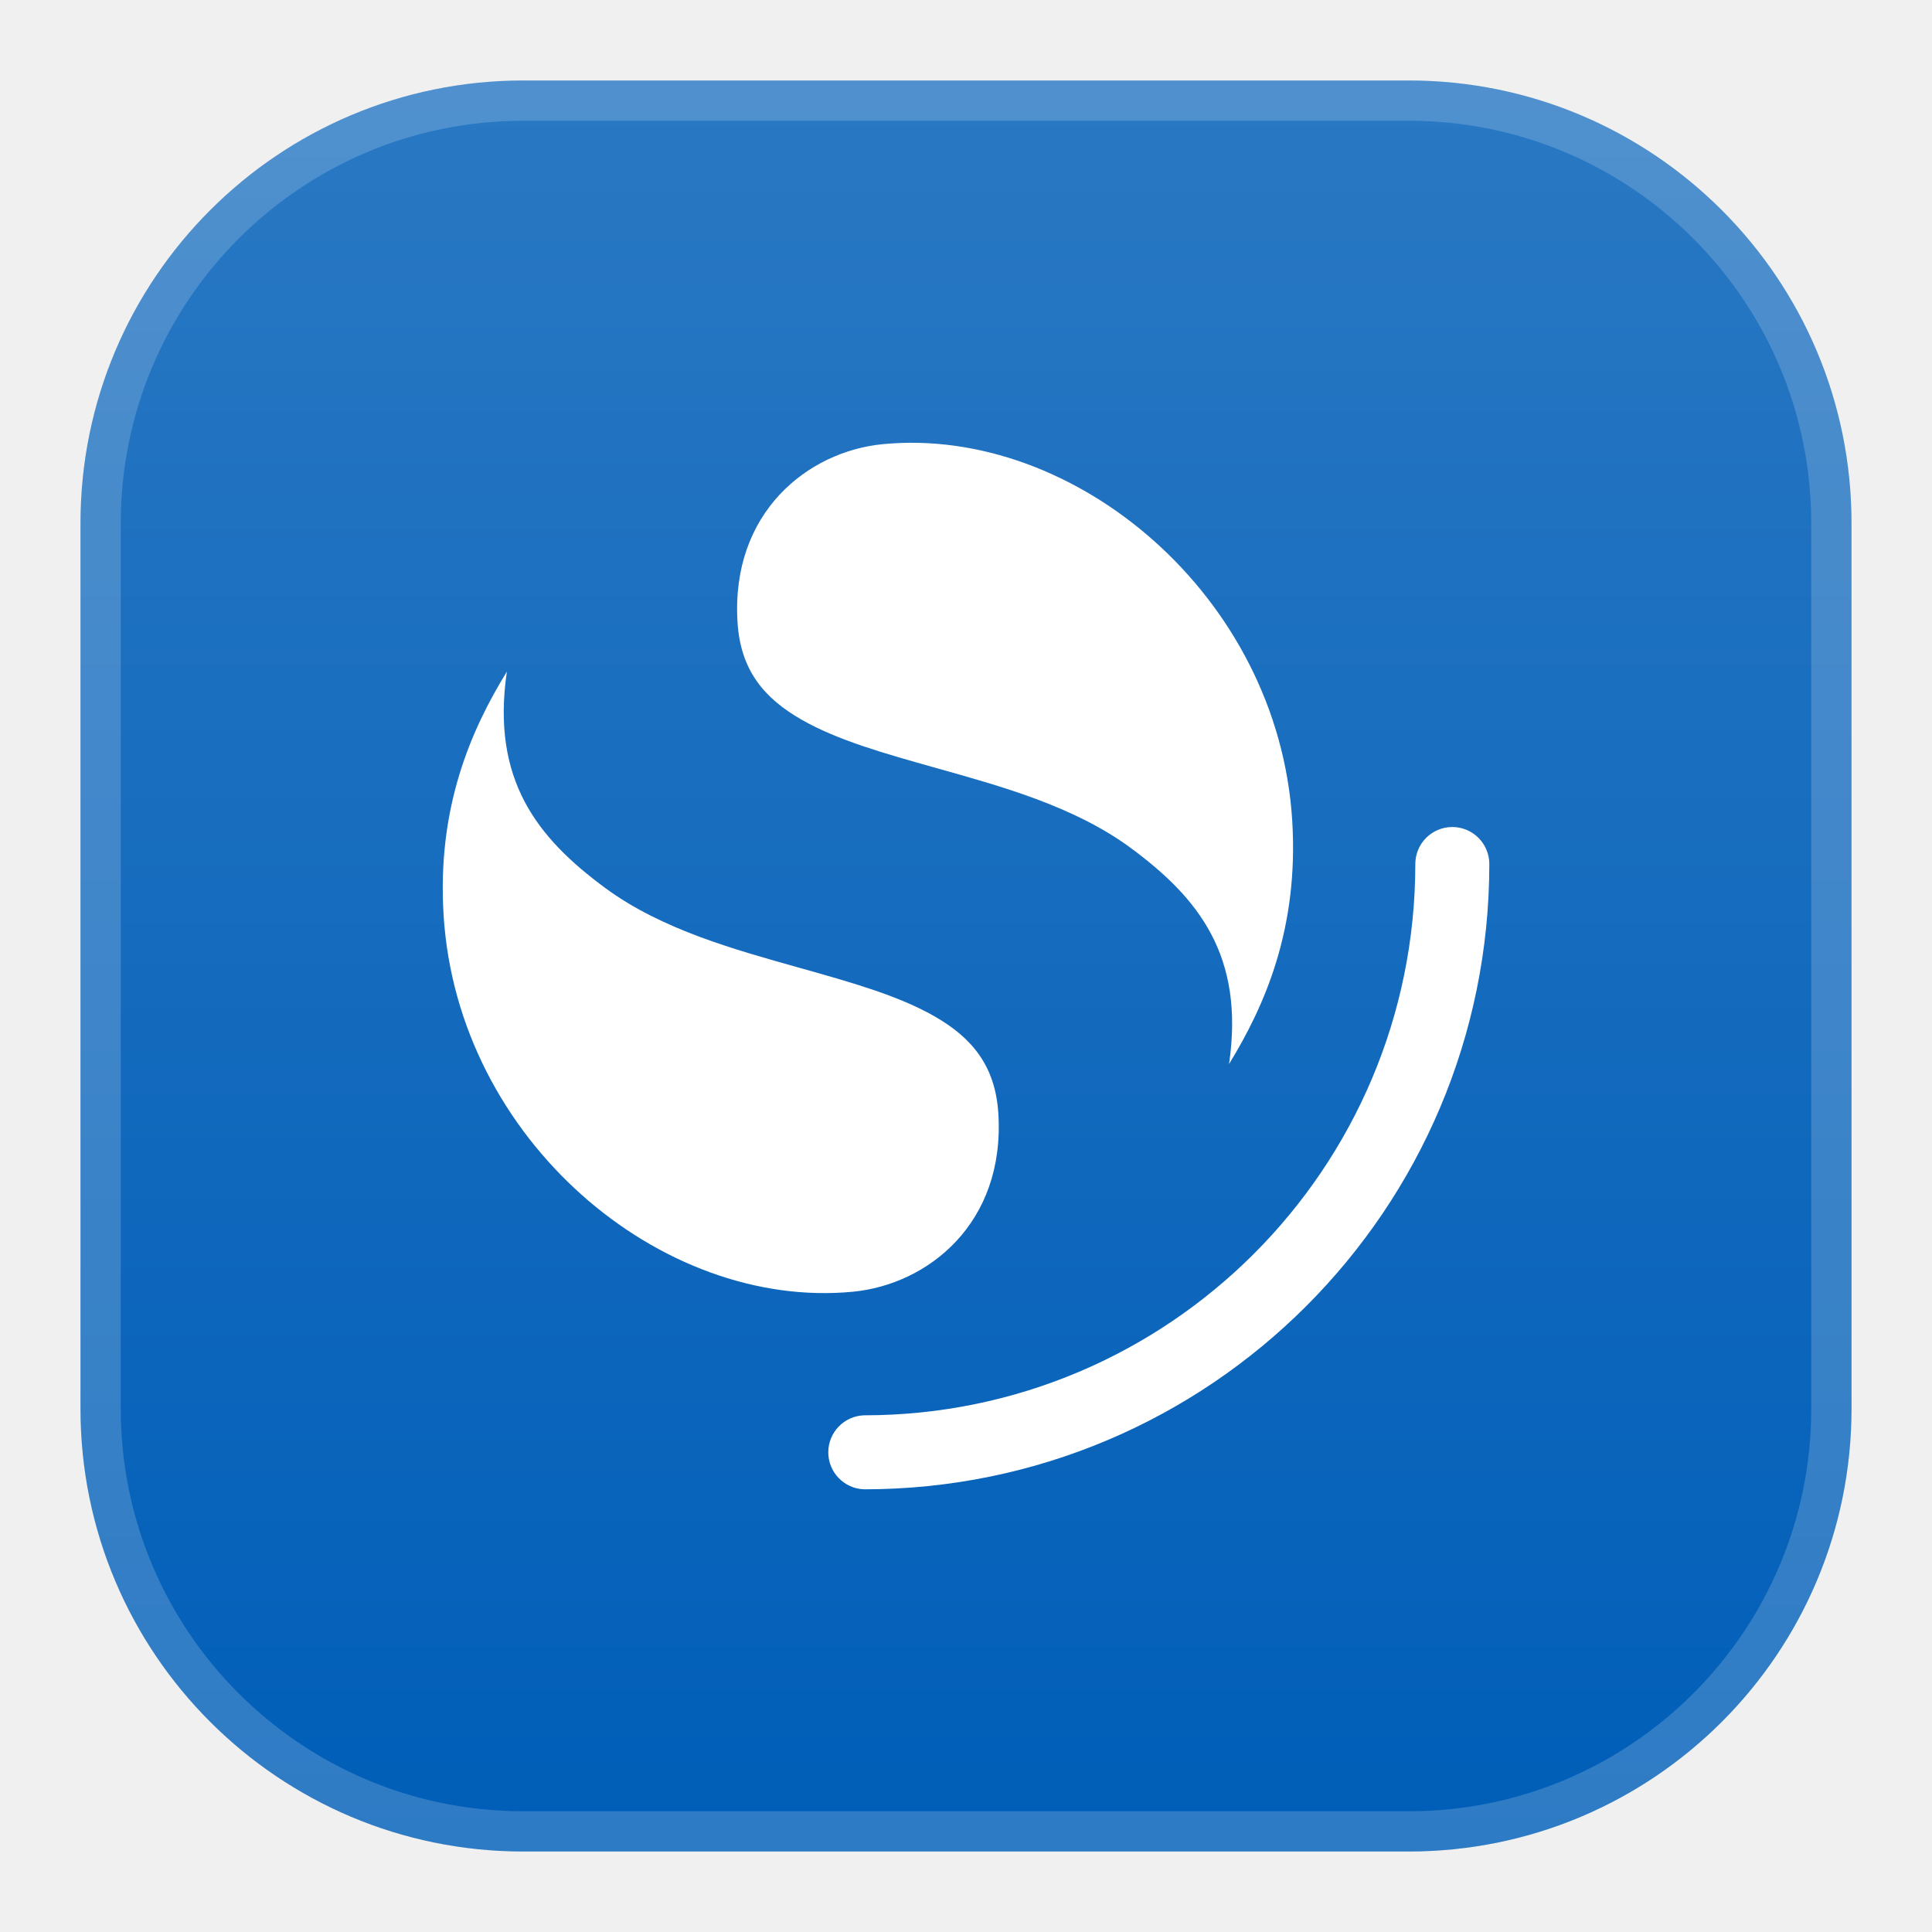
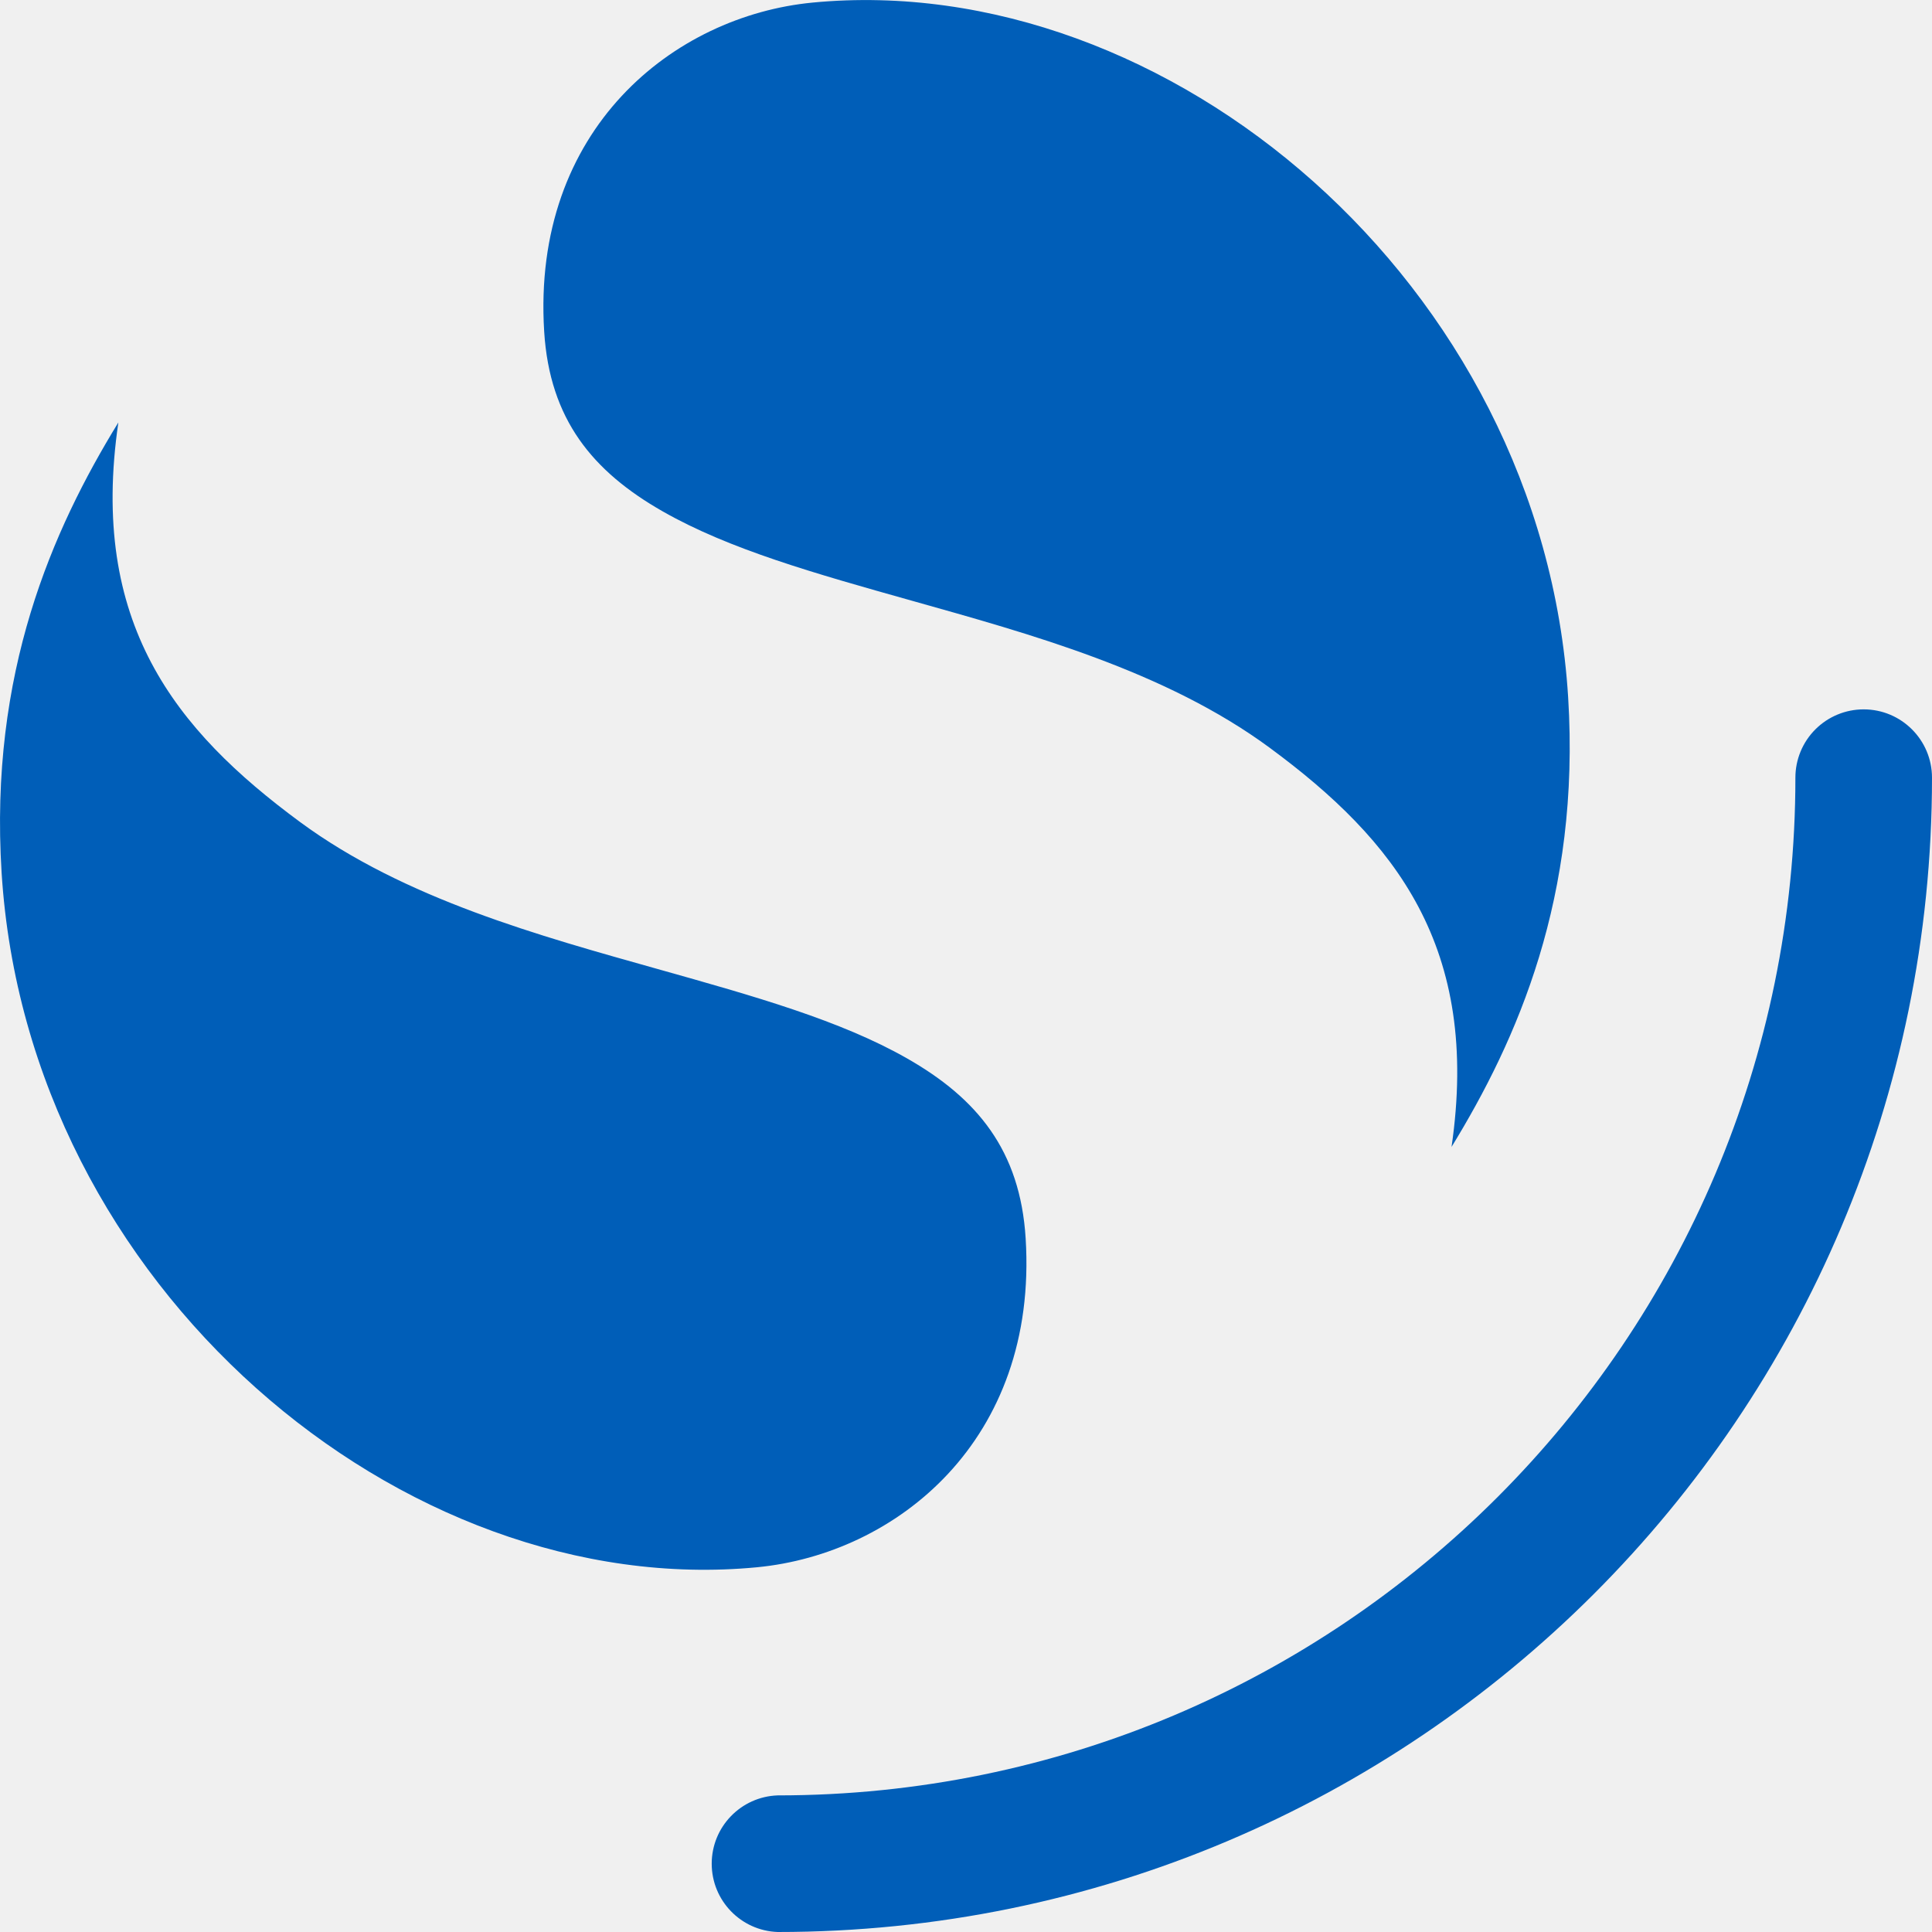
<svg xmlns="http://www.w3.org/2000/svg" width="64" height="64" viewBox="0 0 24 24">
-   <defs>
-     <linearGradient id="g" x1="0" y1="0" x2="0" y2="1">
-       <stop offset="0" stop-color="#2978C3" />
-       <stop offset="1" stop-color="#005EB8" />
-     </linearGradient>
-   </defs>
-   <rect x="1" y="1" width="22" height="22" rx="5.5" fill="url(#g)" />
-   <rect x="1.25" y="1.25" width="21.5" height="21.5" rx="5.25" fill="none" stroke="#FFFFFF" stroke-opacity="0.18" stroke-width="0.5" />
-   <g fill="#FFFFFF" transform="translate(5.500 5.500) scale(0.5417)">
+   <g fill="#005EB8">
    <path d="M23.151 8.812a.848.848 0 0 0-.848.849c0 6.982-5.66 12.642-12.642 12.642a.849.849 0 0 0 0 1.697C17.58 24 24 17.58 24 9.661a.849.849 0 0 0-.849-.849Zm-5.121 5.438c.816-1.331 1.605-3.106 1.45-5.59-.322-5.147-4.983-9.051-9.385-8.628C8.372.197 6.603 1.602 6.76 4.118c.068 1.093.603 1.739 1.473 2.235.828.472 1.891.771 3.097 1.11 1.456.41 3.146.87 4.444 1.827 1.556 1.147 2.62 2.476 2.257 4.961Zm-16.561-9C.653 6.581-.136 8.356.02 10.841c.322 5.147 4.983 9.051 9.385 8.628 1.723-.166 3.493-1.57 3.336-4.086-.068-1.093-.603-1.739-1.473-2.235-.828-.472-1.891-.771-3.097-1.11-1.456-.41-3.146-.87-4.444-1.827-1.556-1.147-2.62-2.476-2.257-4.961Z" />
  </g>
</svg>
